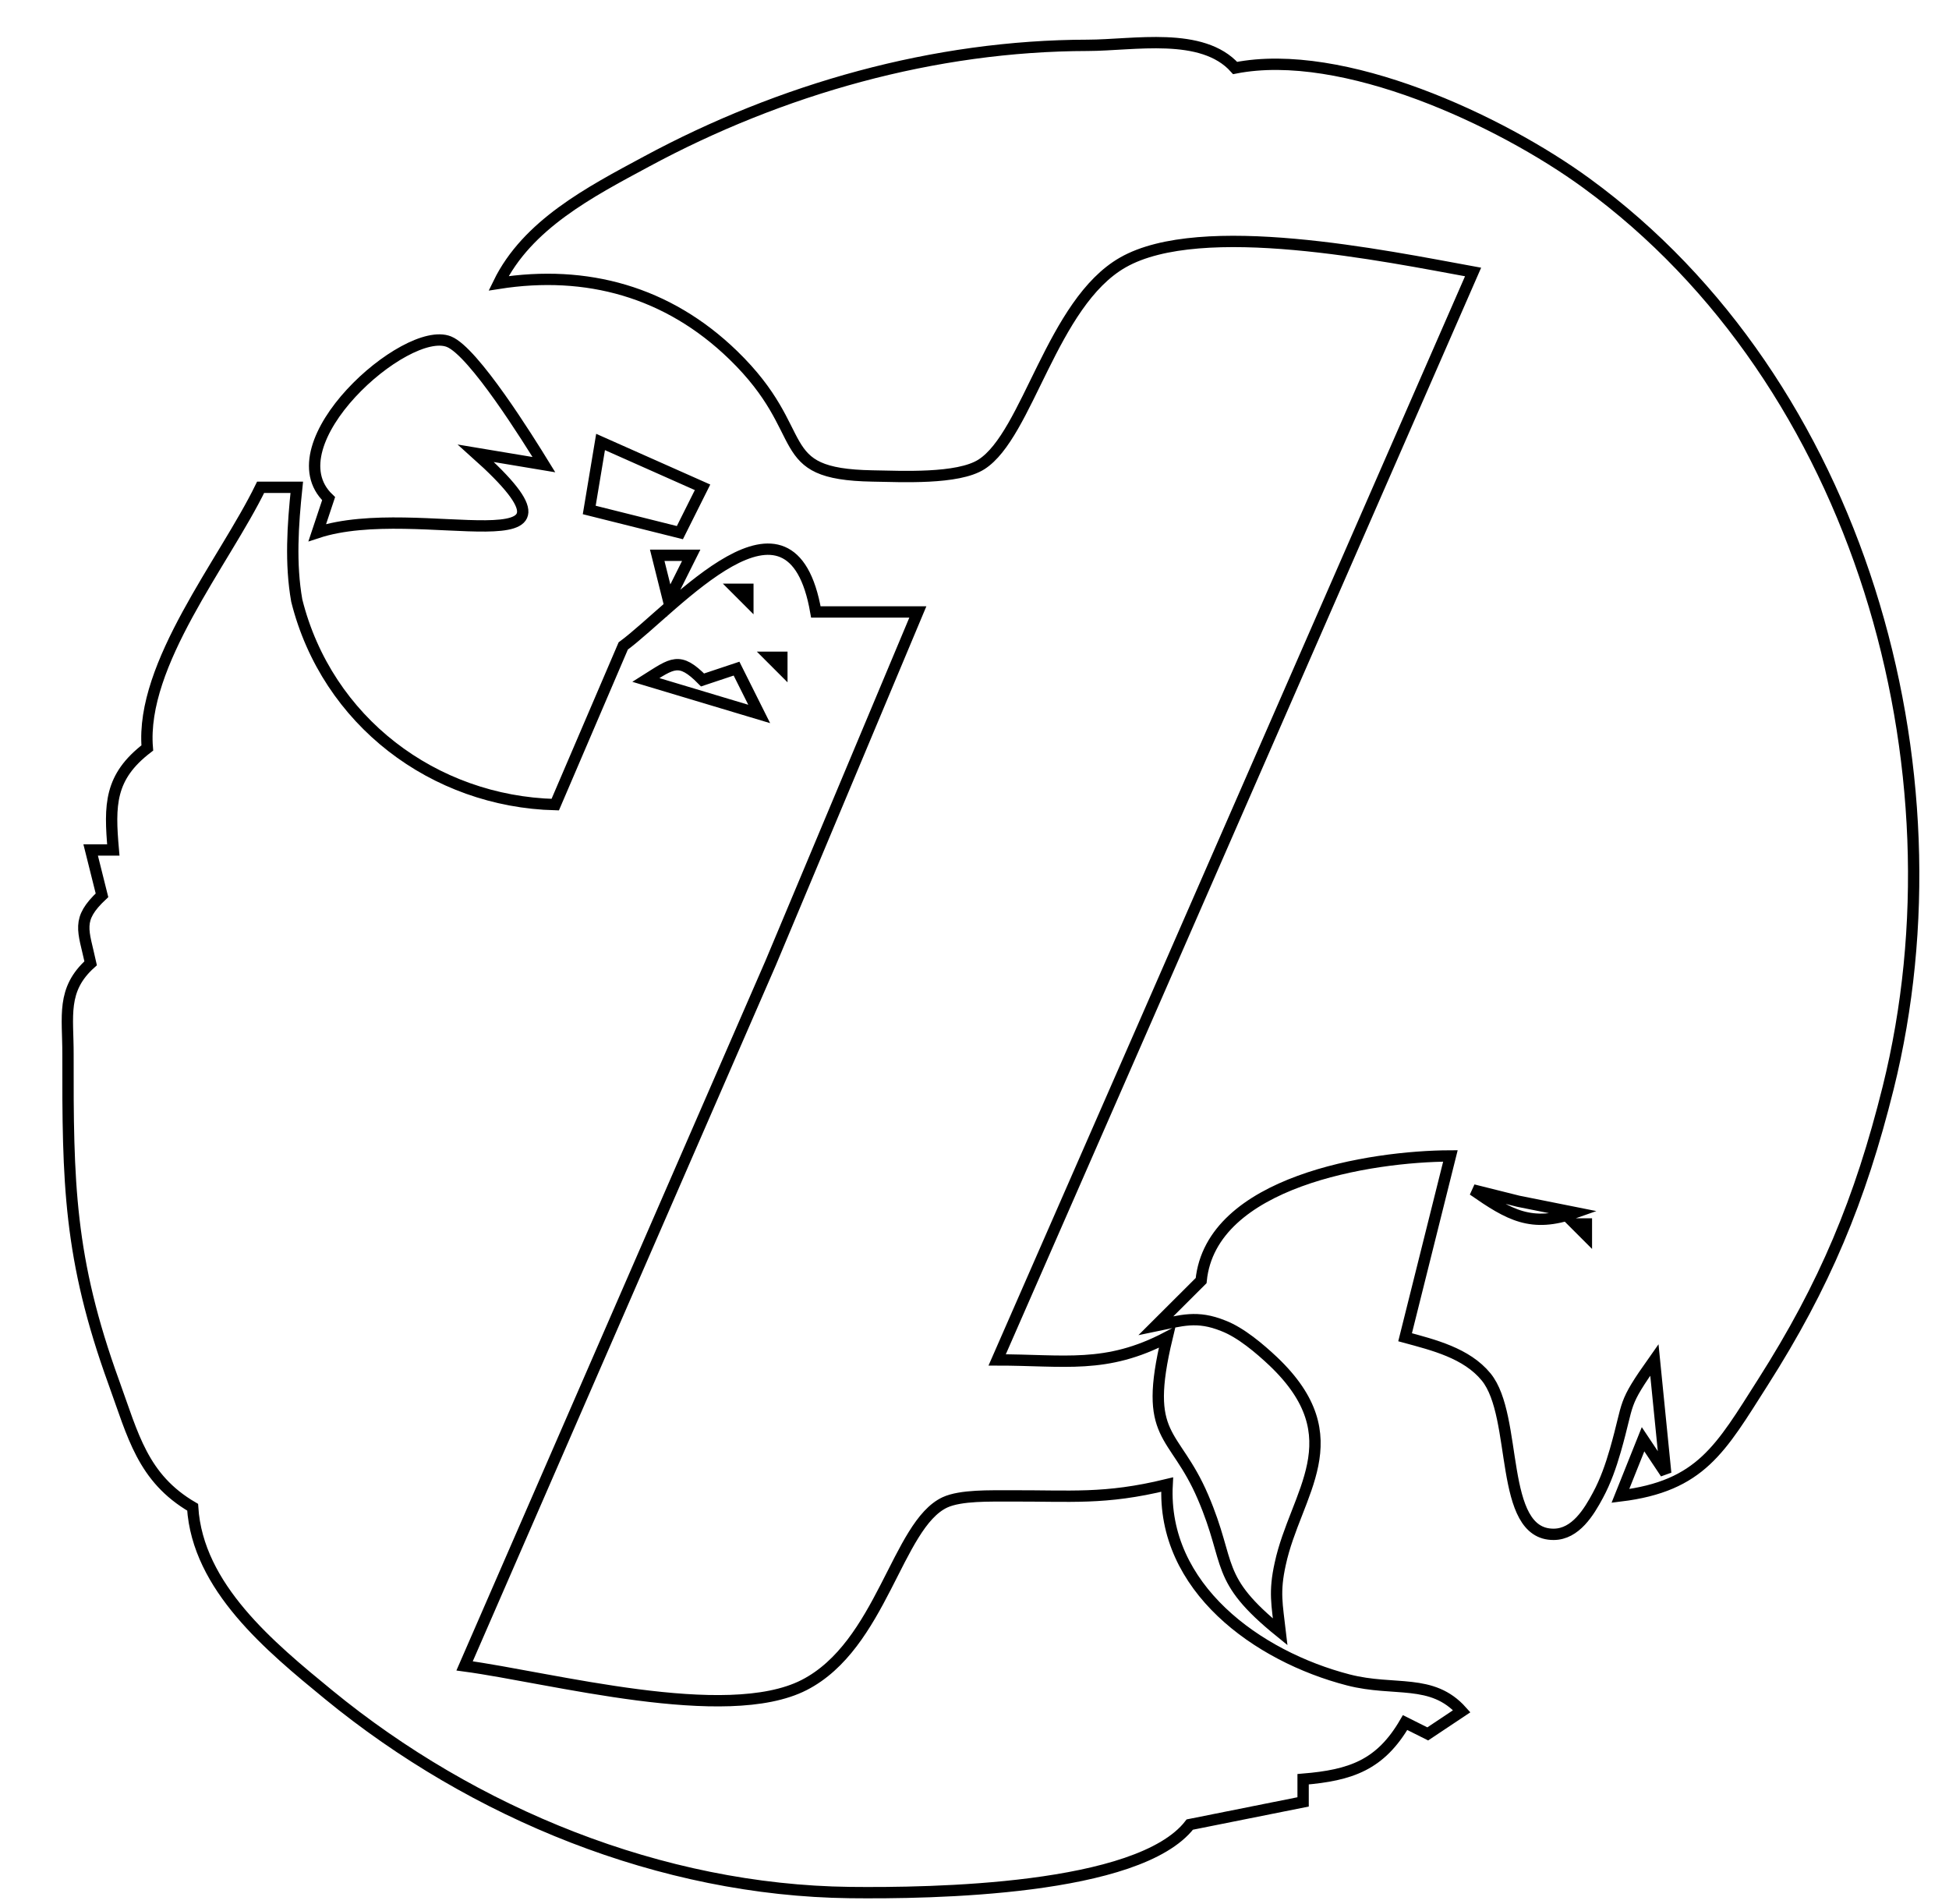
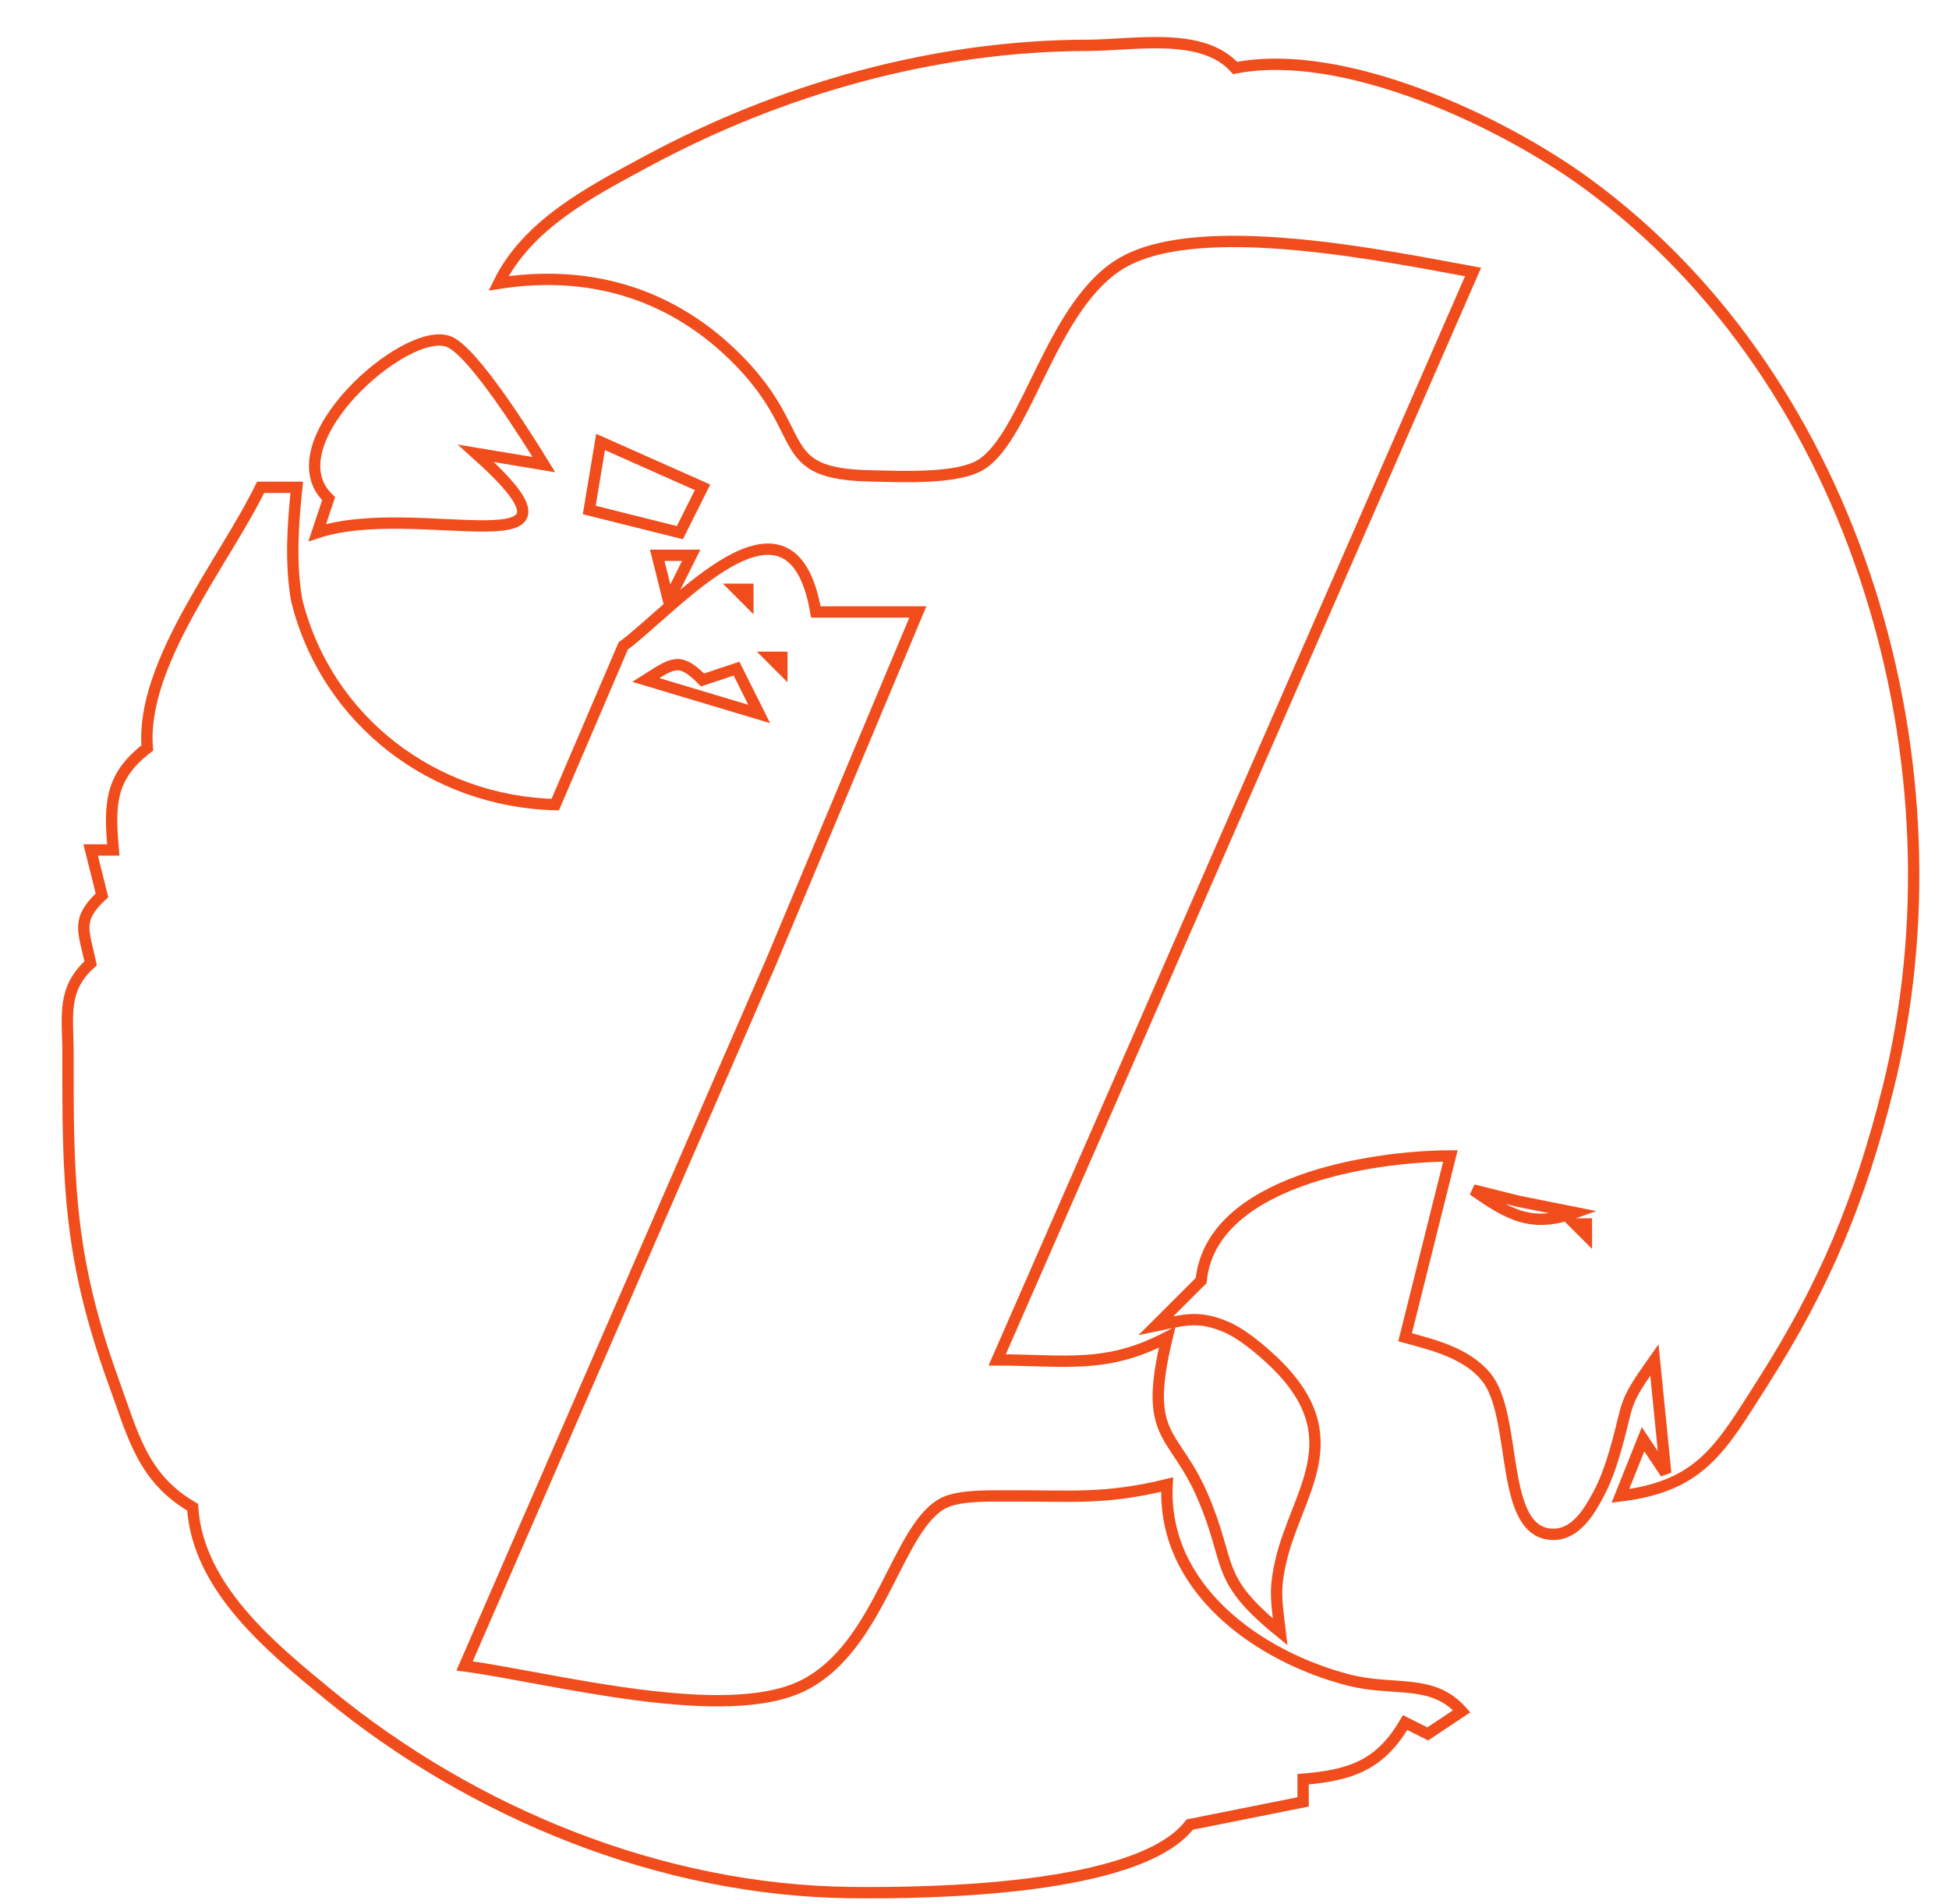
<svg xmlns="http://www.w3.org/2000/svg" width="60.67mm" height="59.259mm" viewBox="0 0 172 168">
-   <path id="Auswahl" fill="none" stroke="black" stroke-width="1" d="M 44.00,25.00            C 46.53,19.81 52.06,16.94 57.04,14.26              68.92,7.85 82.46,4.02 96.00,4.00              100.05,3.99 106.10,2.76 109.00,6.00              118.50,4.13 132.42,10.63 140.00,16.16              164.09,33.73 173.66,67.73 166.63,96.00              164.17,105.88 161.04,113.40 155.56,122.00              151.84,127.84 150.11,131.13 143.00,132.00              143.00,132.00 145.00,127.00 145.00,127.00              145.00,127.00 147.00,130.00 147.00,130.00              147.00,130.00 146.00,120.00 146.00,120.00              143.08,124.13 143.84,123.51 142.55,128.00              142.16,129.35 141.69,130.70 141.02,131.94              140.23,133.42 139.04,135.38 137.12,135.39              132.20,135.43 134.02,125.00 131.15,121.50              129.42,119.39 126.50,118.68 124.00,118.00              124.00,118.00 128.00,102.00 128.00,102.00              120.98,102.02 106.87,104.24 106.00,113.00              106.00,113.00 102.00,116.99 102.00,116.99              104.29,116.52 105.63,116.05 107.96,116.99              109.50,117.58 111.17,119.00 112.37,120.13              119.49,126.91 114.32,131.75 112.98,138.00              112.43,140.48 112.70,141.58 112.98,144.00              107.08,139.22 108.74,138.10 106.16,132.09              103.62,126.15 100.82,127.07 103.00,118.00              97.61,120.83 93.94,120.00 88.00,120.00              88.00,120.00 101.14,90.00 101.14,90.00              101.14,90.00 130.00,24.00 130.00,24.00              122.21,22.58 106.01,19.21 99.09,23.16              92.83,26.73 90.70,38.37 86.61,40.98              84.52,42.31 79.54,42.04 77.00,42.00              67.88,41.84 71.87,38.28 64.70,31.33              58.93,25.74 51.77,23.78 44.00,25.00 Z            M 29.00,44.00            C 23.94,39.18 35.82,28.63 39.62,30.15              41.81,31.03 46.64,38.79 48.00,41.00              48.00,41.00 42.00,40.00 42.00,40.00              53.98,50.71 36.99,44.04 28.00,47.00              28.00,47.00 29.00,44.00 29.00,44.00 Z            M 53.00,39.00            C 53.00,39.00 62.00,43.00 62.00,43.00              62.00,43.00 60.00,47.00 60.00,47.00              60.00,47.00 52.00,45.00 52.00,45.00              52.00,45.00 53.00,39.00 53.00,39.00 Z            M 23.00,43.00            C 23.00,43.00 26.19,43.00 26.19,43.00              25.84,46.33 25.61,49.73 26.19,53.00              28.86,63.65 38.30,70.73 49.00,71.00              49.00,71.00 55.00,57.00 55.00,57.00              59.55,53.64 69.82,41.47 72.00,54.00              72.00,54.00 81.00,54.00 81.00,54.00              81.00,54.00 68.00,85.00 68.00,85.00              68.00,85.00 41.00,147.00 41.00,147.00              48.64,148.03 64.07,152.21 70.96,148.69              77.81,145.19 79.17,134.54 83.39,132.57              84.80,131.92 87.43,132.01 89.00,132.00              94.56,131.97 97.44,132.35 103.00,131.00              102.52,140.08 110.95,146.16 119.00,148.24              123.08,149.29 126.37,148.06 129.00,151.00              129.00,151.00 126.00,153.00 126.00,153.00              126.00,153.00 124.00,152.00 124.00,152.00              121.82,155.75 119.22,156.65 115.00,157.00              115.00,157.00 115.00,159.00 115.00,159.00              115.00,159.00 105.00,161.00 105.00,161.00              100.49,166.83 82.15,167.08 75.00,167.00              58.35,166.80 41.80,160.03 29.00,149.54              23.84,145.31 17.44,140.05 17.00,133.00              12.58,130.42 11.74,126.65 10.05,122.00              6.07,111.03 5.98,104.35 6.00,93.00              6.01,89.68 5.40,87.33 8.00,85.00              7.36,82.05 6.70,81.16 9.00,79.00              9.00,79.00 8.00,75.00 8.00,75.00              8.00,75.00 10.00,75.00 10.00,75.00              9.65,71.02 9.66,68.56 13.00,66.00              12.38,58.59 19.78,49.60 23.00,43.00 Z            M 58.00,49.00            C 58.00,49.00 61.00,49.00 61.00,49.00              61.00,49.00 59.00,53.00 59.00,53.00              59.00,53.00 58.00,49.00 58.00,49.00 Z            M 66.00,52.00            C 66.00,52.00 65.00,52.00 65.00,52.00              65.00,52.00 66.00,53.00 66.00,53.00              66.00,53.00 66.00,52.00 66.00,52.00 Z            M 62.00,60.00            C 59.94,57.91 59.35,58.52 57.00,60.00              57.00,60.00 67.00,63.00 67.00,63.00              67.00,63.00 65.00,59.00 65.00,59.00              65.00,59.00 62.00,60.00 62.00,60.00 Z            M 69.00,58.00            C 69.00,58.00 68.00,58.00 68.00,58.00              68.00,58.00 69.00,59.00 69.00,59.00              69.00,59.00 69.00,58.00 69.00,58.00 Z            M 134.00,106.00            C 134.00,106.00 130.00,105.00 130.00,105.00              133.21,107.23 135.15,108.36 139.00,107.00              139.00,107.00 134.00,106.00 134.00,106.00 Z            M 140.00,108.00            C 140.00,108.00 139.00,108.00 139.00,108.00              139.00,108.00 140.00,109.00 140.00,109.00              140.00,109.00 140.00,108.00 140.00,108.00 Z" />
+   <path id="Auswahl" fill="none" stroke="#f14d1c" stroke-width="1" d="M 44.00,25.00            C 46.53,19.81 52.06,16.94 57.04,14.26              68.92,7.85 82.46,4.02 96.00,4.00              100.05,3.99 106.10,2.76 109.00,6.00              118.50,4.13 132.42,10.63 140.00,16.16              164.09,33.73 173.66,67.73 166.63,96.00              164.17,105.88 161.04,113.40 155.56,122.00              151.84,127.84 150.11,131.13 143.00,132.00              143.00,132.00 145.00,127.00 145.00,127.00              145.00,127.00 147.00,130.00 147.00,130.00              147.00,130.00 146.00,120.00 146.00,120.00              143.08,124.13 143.84,123.51 142.55,128.00              142.16,129.35 141.69,130.70 141.02,131.94              140.23,133.42 139.04,135.38 137.12,135.39              132.20,135.43 134.02,125.00 131.15,121.50              129.42,119.39 126.50,118.68 124.00,118.00              124.00,118.00 128.00,102.00 128.00,102.00              120.98,102.02 106.87,104.24 106.00,113.00              106.00,113.00 102.00,116.99 102.00,116.99              104.29,116.52 105.63,116.05 107.96,116.99              109.50,117.58 111.17,119.00 112.37,120.13              119.49,126.91 114.32,131.75 112.98,138.00              112.43,140.48 112.70,141.58 112.98,144.00              107.08,139.22 108.74,138.10 106.16,132.09              103.62,126.15 100.82,127.07 103.00,118.00              97.61,120.83 93.94,120.00 88.00,120.00              88.00,120.00 101.14,90.00 101.14,90.00              101.14,90.00 130.00,24.00 130.00,24.00              122.21,22.58 106.01,19.21 99.09,23.16              92.83,26.73 90.70,38.37 86.61,40.98              84.52,42.31 79.54,42.04 77.00,42.00              67.88,41.84 71.87,38.28 64.70,31.33              58.93,25.74 51.77,23.78 44.00,25.00 Z            M 29.00,44.00            C 23.94,39.18 35.82,28.63 39.62,30.15              41.81,31.03 46.64,38.79 48.00,41.00              48.00,41.00 42.00,40.00 42.00,40.00              53.98,50.71 36.99,44.04 28.00,47.00              28.00,47.00 29.00,44.00 29.00,44.00 Z            M 53.00,39.00            C 53.00,39.00 62.00,43.00 62.00,43.00              62.00,43.00 60.00,47.00 60.00,47.00              60.00,47.00 52.00,45.00 52.00,45.00              52.00,45.00 53.00,39.00 53.00,39.00 Z            M 23.00,43.00            C 23.00,43.00 26.19,43.00 26.19,43.00              25.84,46.33 25.61,49.73 26.19,53.00              28.86,63.65 38.30,70.73 49.00,71.00              49.00,71.00 55.00,57.00 55.00,57.00              59.55,53.64 69.82,41.47 72.00,54.00              72.00,54.00 81.00,54.00 81.00,54.00              81.00,54.00 68.00,85.00 68.00,85.00              68.00,85.00 41.00,147.00 41.00,147.00              48.64,148.03 64.07,152.21 70.96,148.69              77.81,145.19 79.17,134.54 83.39,132.57              84.80,131.92 87.43,132.01 89.00,132.00              94.56,131.97 97.44,132.35 103.00,131.00              102.52,140.08 110.95,146.16 119.00,148.24              123.08,149.29 126.37,148.06 129.00,151.00              129.00,151.00 126.00,153.00 126.00,153.00              126.00,153.00 124.00,152.00 124.00,152.00              121.82,155.75 119.22,156.65 115.00,157.00              115.00,157.00 115.00,159.00 115.00,159.00              115.00,159.00 105.00,161.00 105.00,161.00              100.49,166.83 82.15,167.08 75.00,167.00              58.35,166.80 41.80,160.03 29.00,149.54              23.84,145.31 17.44,140.05 17.00,133.00              12.58,130.42 11.74,126.65 10.05,122.00              6.07,111.03 5.98,104.35 6.00,93.00              6.01,89.68 5.40,87.33 8.00,85.00              7.36,82.05 6.70,81.16 9.00,79.00              9.00,79.00 8.00,75.00 8.00,75.00              8.00,75.00 10.00,75.00 10.00,75.00              9.65,71.02 9.66,68.56 13.00,66.00              12.38,58.59 19.78,49.60 23.00,43.00 Z            M 58.00,49.00            C 58.00,49.00 61.00,49.00 61.00,49.00              61.00,49.00 59.00,53.00 59.00,53.00              59.00,53.00 58.00,49.00 58.00,49.00 Z            M 66.00,52.00            C 66.00,52.00 65.00,52.00 65.00,52.00              65.00,52.00 66.00,53.00 66.00,53.00              66.00,53.00 66.00,52.00 66.00,52.00 Z            M 62.00,60.00            C 59.94,57.91 59.35,58.52 57.00,60.00              57.00,60.00 67.00,63.00 67.00,63.00              67.00,63.00 65.00,59.00 65.00,59.00              65.00,59.00 62.00,60.00 62.00,60.00 Z            M 69.00,58.00            C 69.00,58.00 68.00,58.00 68.00,58.00              68.00,58.00 69.00,59.00 69.00,59.00              69.00,59.00 69.00,58.00 69.00,58.00 Z            M 134.00,106.00            C 134.00,106.00 130.00,105.00 130.00,105.00              133.21,107.23 135.15,108.36 139.00,107.00              139.00,107.00 134.00,106.00 134.00,106.00 Z            M 140.00,108.00            C 140.00,108.00 139.00,108.00 139.00,108.00              139.00,108.00 140.00,109.00 140.00,109.00              140.00,109.00 140.00,108.00 140.00,108.00 Z" />
</svg>
